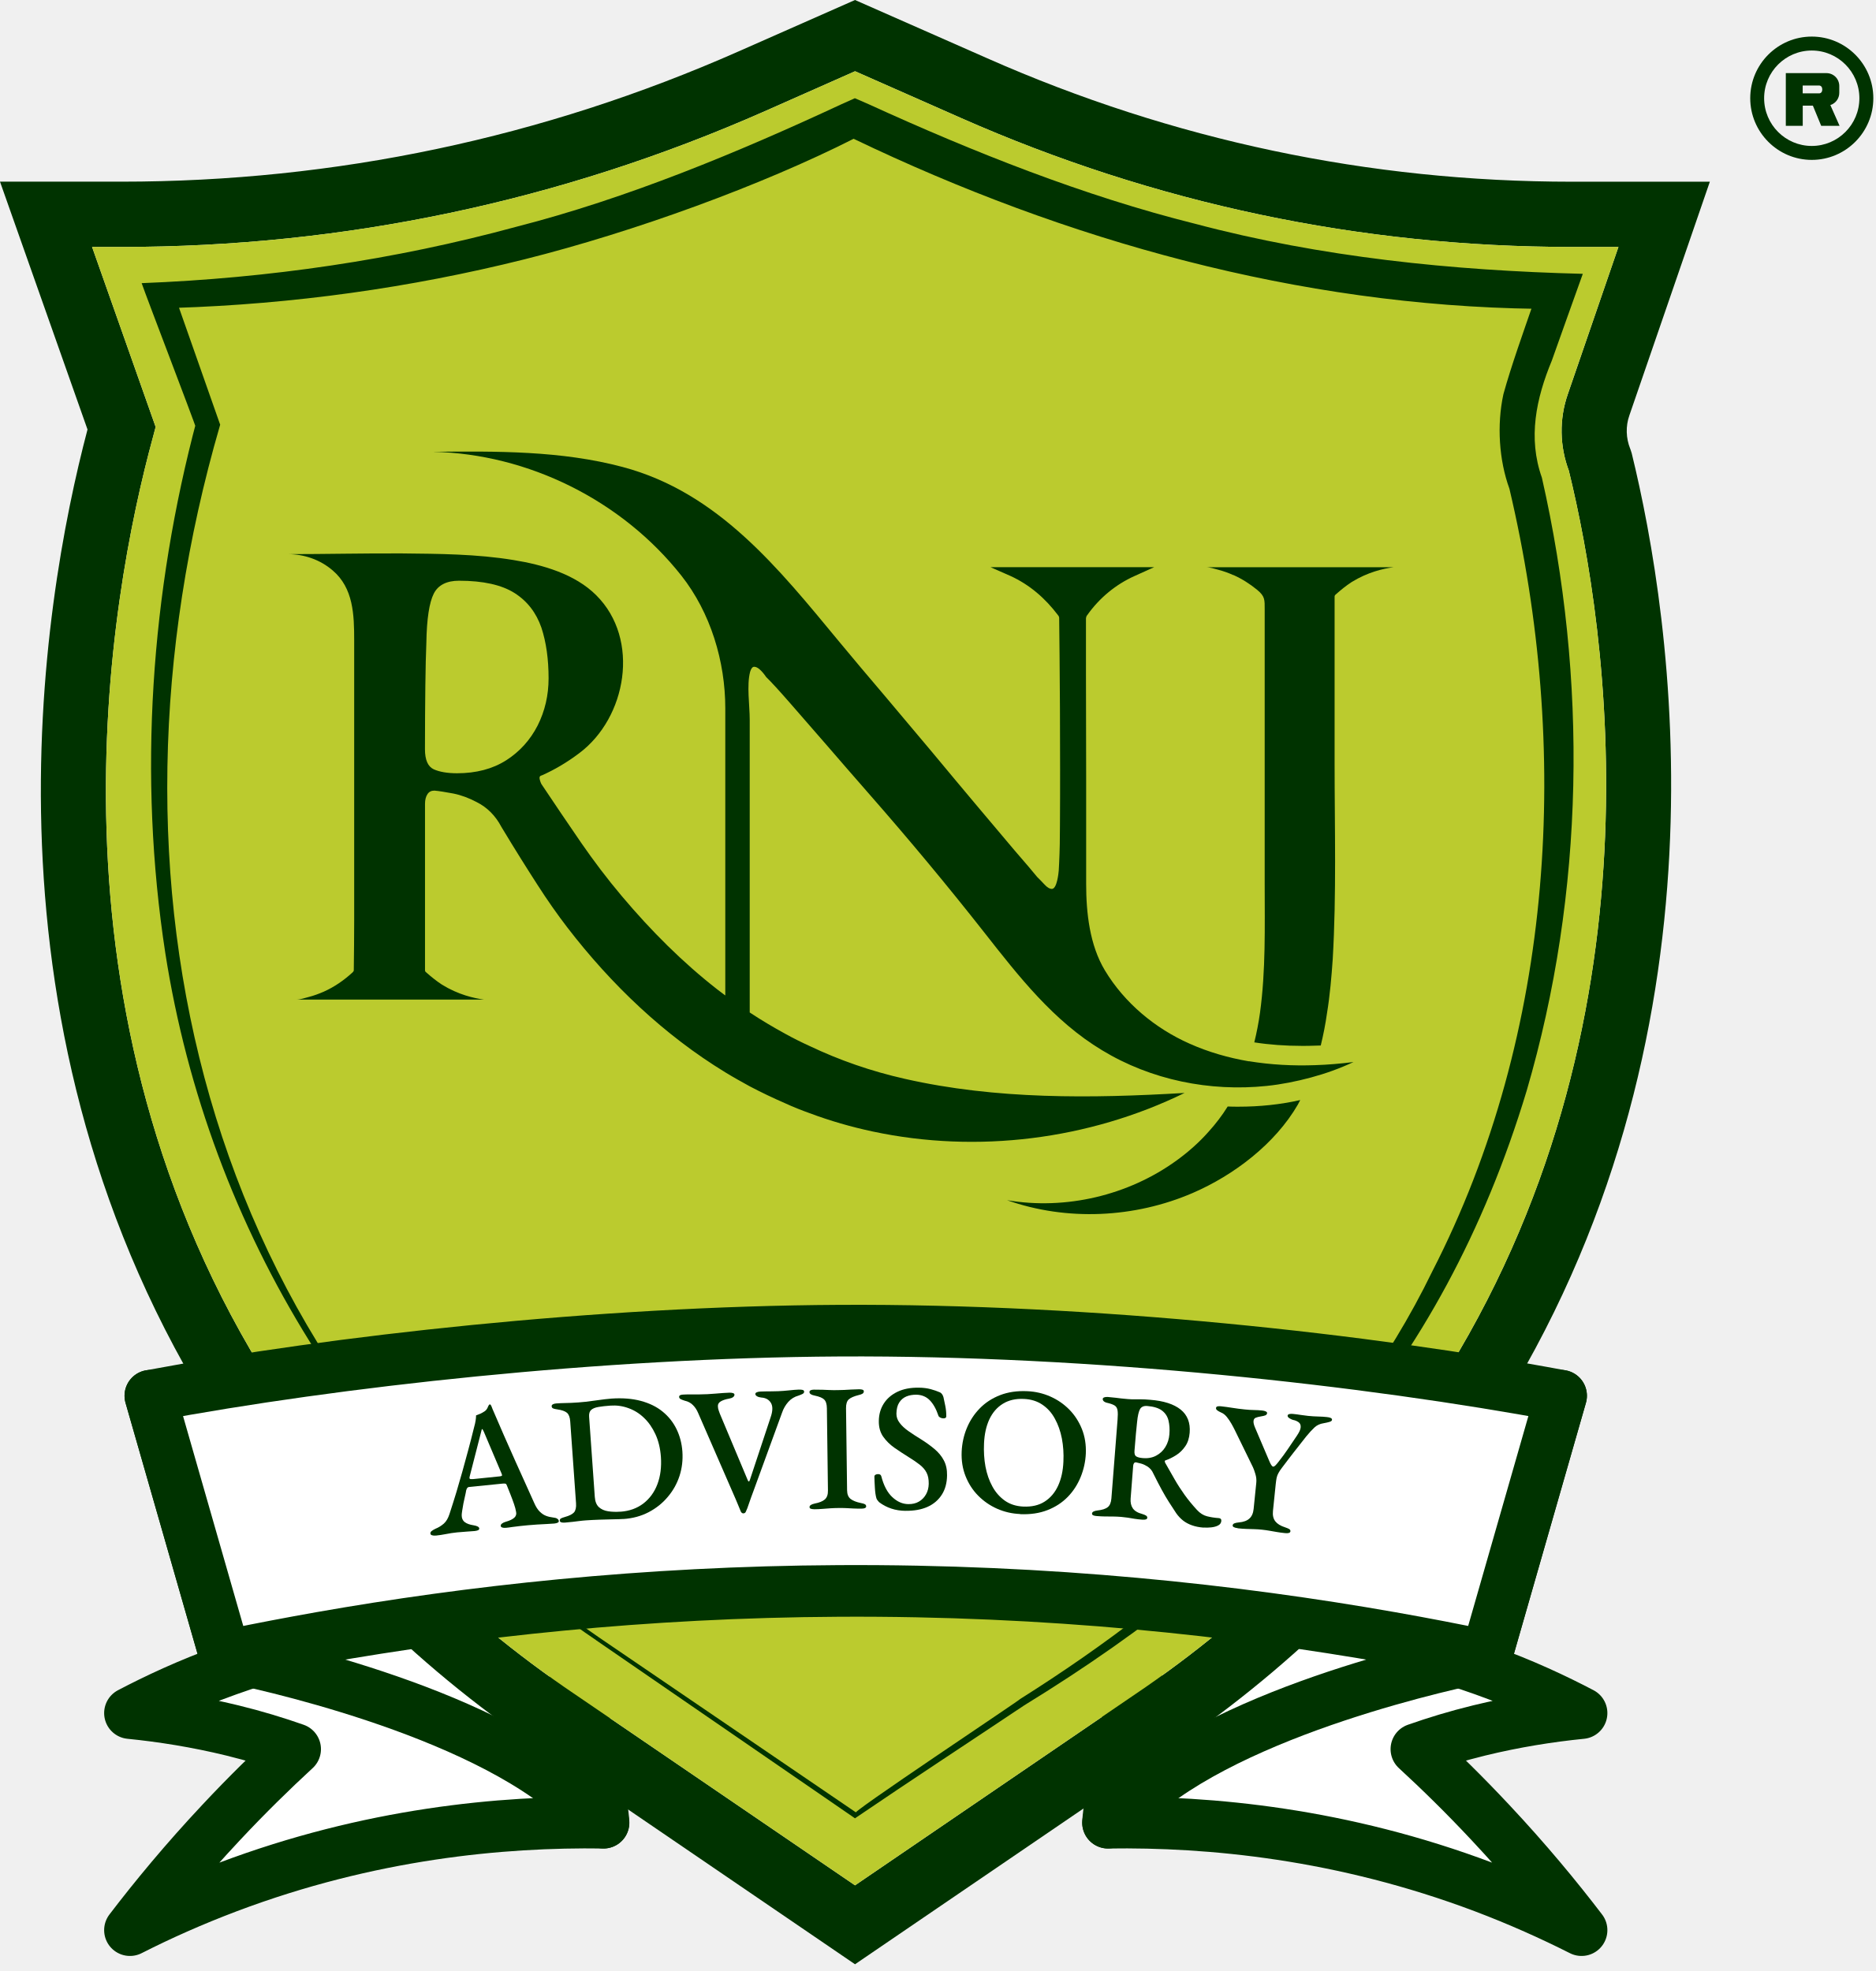
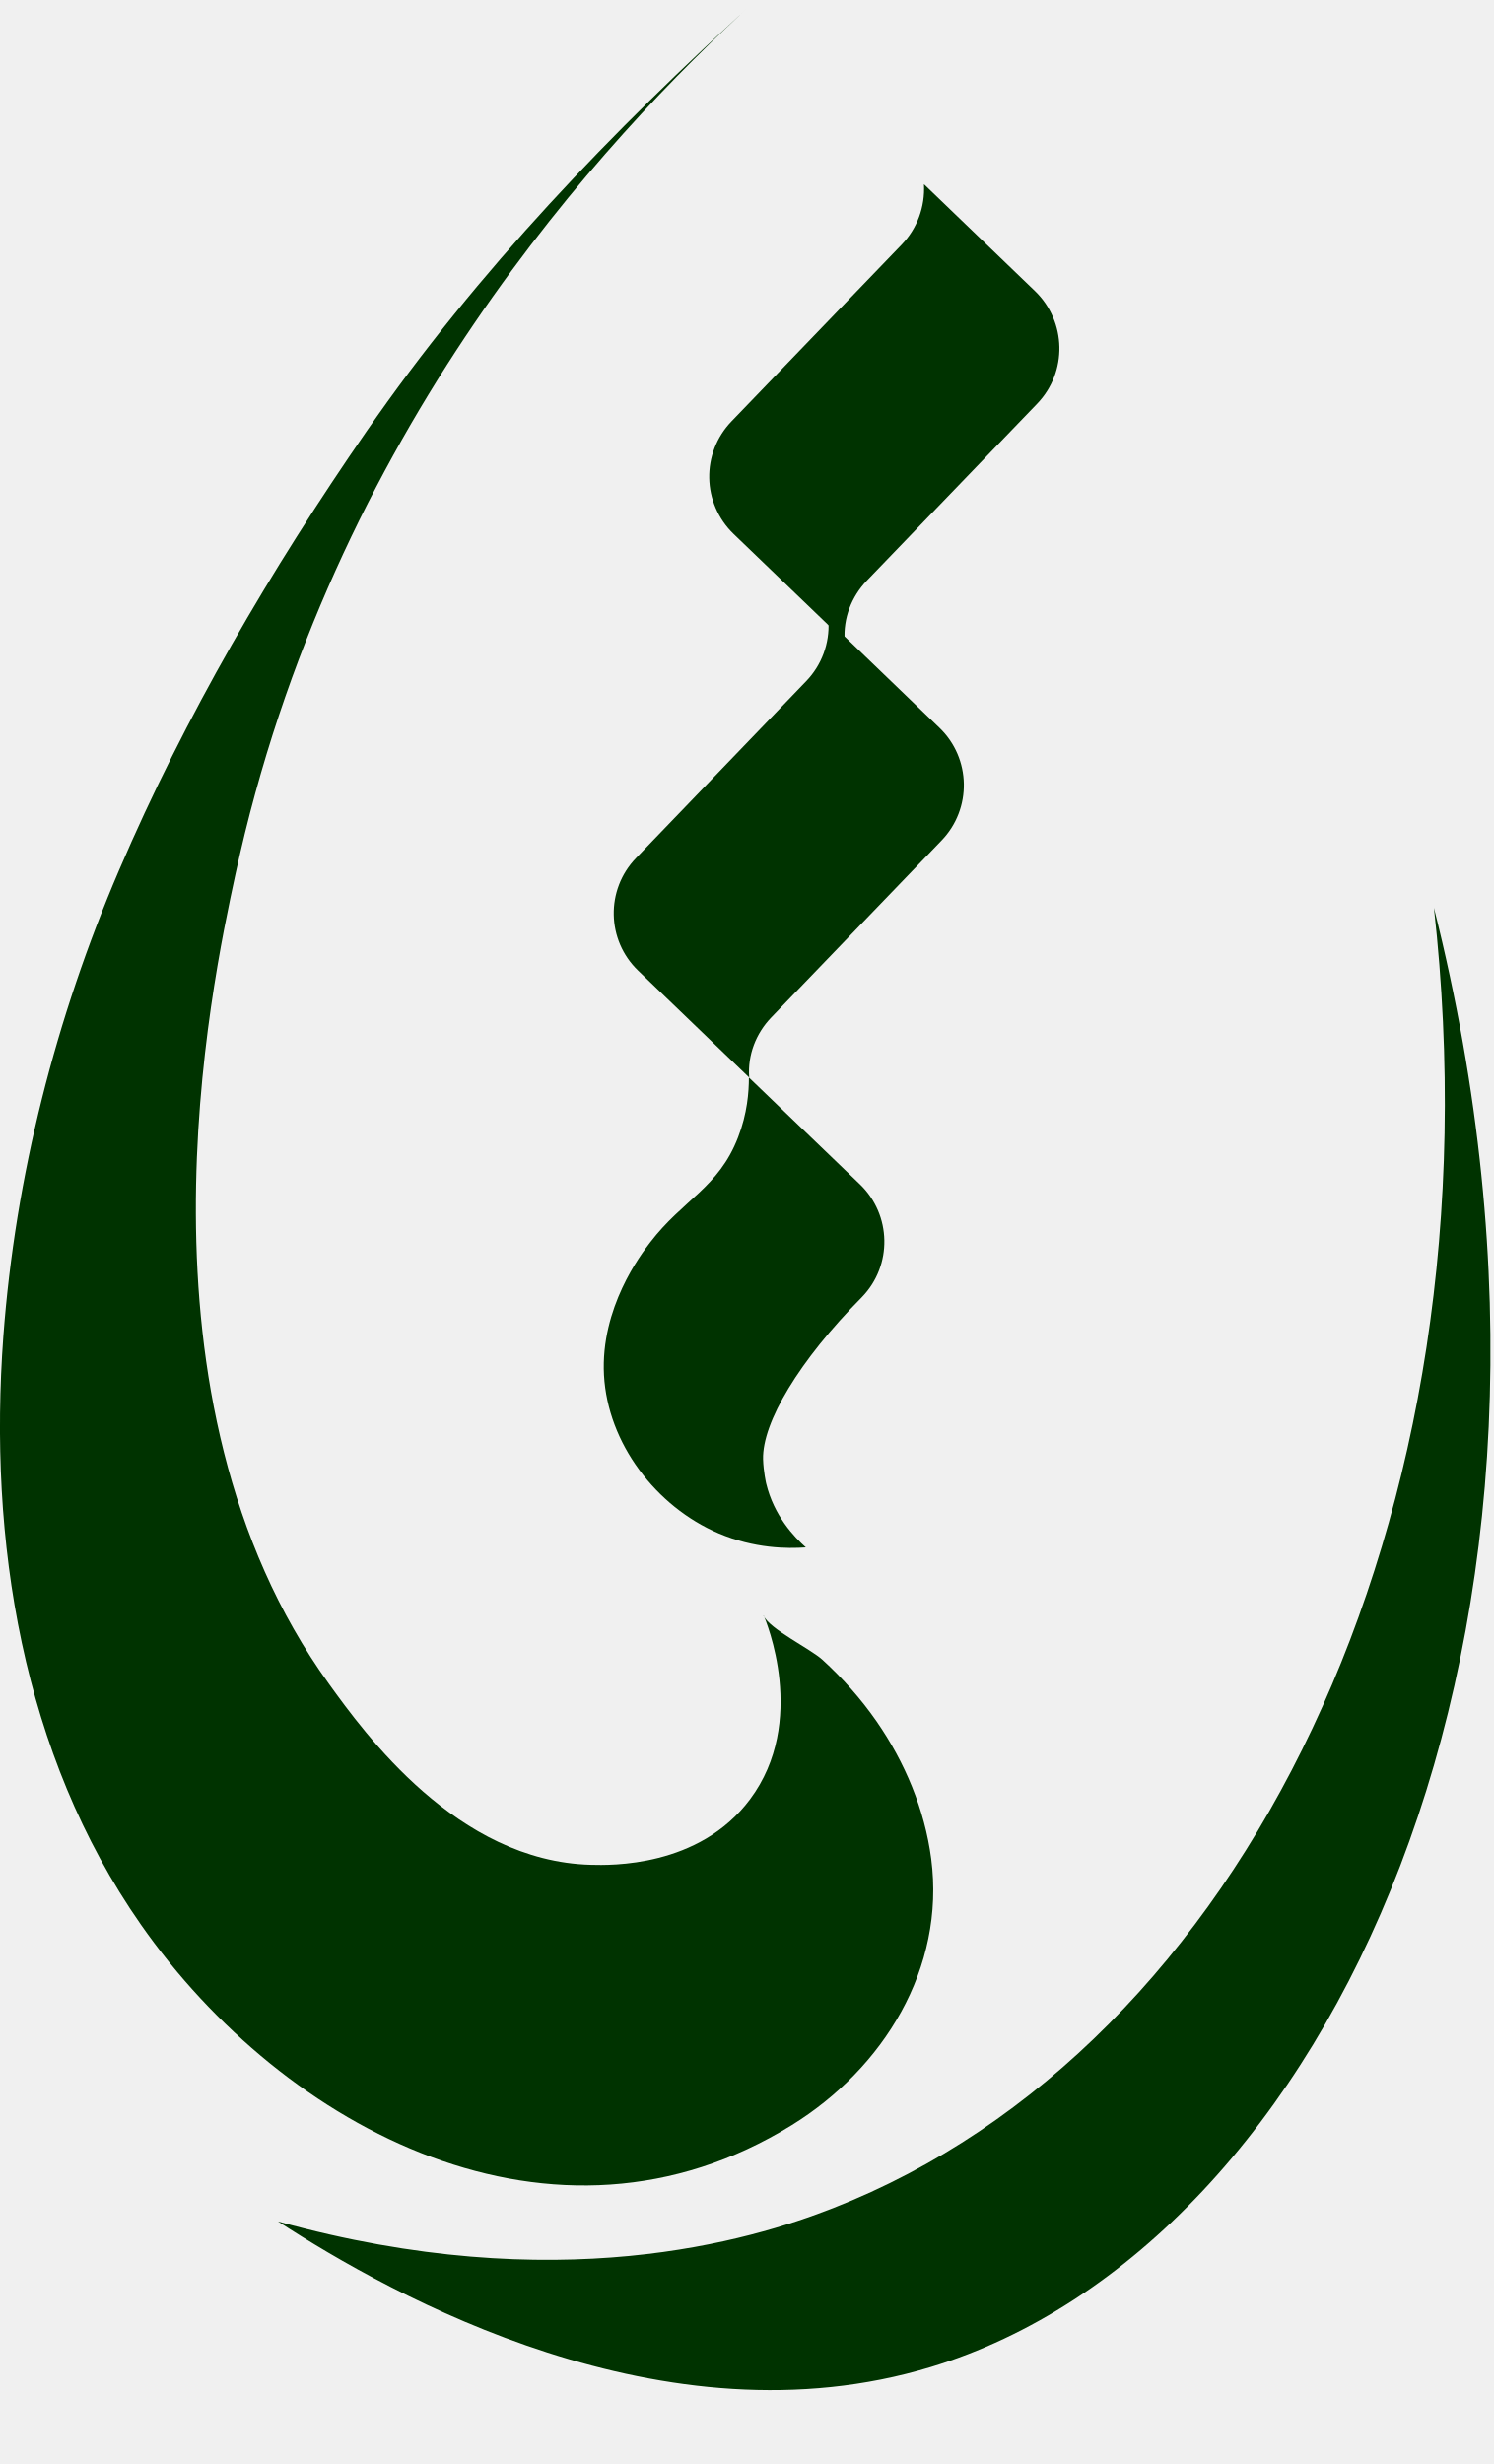
- <svg xmlns="http://www.w3.org/2000/svg" width="39" height="41" viewBox="0 0 39 41" fill="none">
-   <path d="M37.68 3.326C36.974 3.326 36.4 2.75 36.4 2.043C36.4 1.336 36.974 0.761 37.68 0.761C38.386 0.761 38.96 1.336 38.96 2.043C38.96 2.75 38.386 3.326 37.68 3.326ZM37.68 1.051C37.133 1.051 36.689 1.496 36.689 2.043C36.689 2.591 37.133 3.036 37.68 3.036C38.226 3.036 38.67 2.591 38.67 2.043C38.67 1.496 38.226 1.051 37.68 1.051Z" fill="#003300" />
-   <path d="M37.876 2.618L37.703 2.198H37.492V2.618H37.14V1.521H37.985C38.056 1.521 38.124 1.549 38.174 1.599C38.224 1.649 38.252 1.718 38.252 1.789V1.931C38.252 2.044 38.181 2.145 38.075 2.182C38.072 2.183 38.069 2.184 38.066 2.185L38.258 2.618H37.877H37.876ZM37.491 1.942H37.836C37.836 1.942 37.898 1.942 37.898 1.861C37.898 1.779 37.836 1.779 37.836 1.779H37.491V1.943V1.942Z" fill="#003300" />
-   <path d="M23.196 37.108C23.102 37.406 23.059 37.681 23.044 37.915C25.162 37.884 27.907 38.141 30.861 39.255C31.593 39.532 32.27 39.836 32.892 40.15C32.376 39.474 31.748 38.713 30.995 37.91C30.458 37.336 29.939 36.828 29.457 36.385C29.855 36.245 30.289 36.112 30.76 35.997C31.502 35.816 32.22 35.702 32.892 35.635C32.36 35.356 31.669 35.028 30.861 34.74C30.645 34.662 30.44 34.595 30.252 34.537" fill="white" />
-   <path d="M23.196 37.108C23.102 37.406 23.059 37.681 23.044 37.915C25.162 37.884 27.907 38.141 30.861 39.255C31.593 39.532 32.27 39.836 32.892 40.15C32.376 39.474 31.748 38.713 30.995 37.91C30.458 37.336 29.939 36.828 29.457 36.385C29.855 36.245 30.289 36.112 30.76 35.997C31.502 35.816 32.22 35.702 32.892 35.635C32.36 35.356 31.669 35.028 30.861 34.74C30.645 34.662 30.44 34.595 30.252 34.537" stroke="#003300" stroke-width="1.074" stroke-linecap="round" stroke-linejoin="round" />
-   <path d="M5.343 34.537C5.154 34.595 4.95 34.662 4.734 34.74C3.926 35.028 3.235 35.356 2.703 35.635C3.375 35.702 4.094 35.816 4.835 35.997C5.306 36.112 5.74 36.245 6.138 36.385C5.656 36.829 5.137 37.336 4.6 37.91C3.847 38.713 3.219 39.474 2.703 40.15C3.324 39.834 4.002 39.532 4.734 39.255C7.688 38.14 10.433 37.884 12.552 37.915C12.536 37.682 12.493 37.407 12.399 37.108" fill="white" />
-   <path d="M5.343 34.537C5.154 34.595 4.95 34.662 4.734 34.74C3.926 35.028 3.235 35.356 2.703 35.635C3.375 35.702 4.094 35.816 4.835 35.997C5.306 36.112 5.74 36.245 6.138 36.385C5.656 36.829 5.137 37.336 4.6 37.91C3.847 38.713 3.219 39.474 2.703 40.15C3.324 39.834 4.002 39.532 4.734 39.255C7.688 38.14 10.433 37.884 12.552 37.915C12.536 37.682 12.493 37.407 12.399 37.108" stroke="#003300" stroke-width="1.074" stroke-linecap="round" stroke-linejoin="round" />
-   <path d="M23.773 34.066C23.53 35.349 23.287 36.632 23.044 37.915C23.332 37.647 23.643 37.383 23.98 37.127C26.366 35.308 30.914 34.448 30.914 34.448L32.467 29.034C32.467 29.034 29.524 30.022 27.158 31.458C25.745 32.316 24.626 33.245 23.773 34.066Z" fill="white" stroke="#003300" stroke-width="1.074" stroke-linecap="round" stroke-linejoin="round" />
-   <path d="M11.82 34.066C12.064 35.349 12.307 36.632 12.55 37.915C12.262 37.647 11.95 37.383 11.614 37.127C9.228 35.308 4.68 34.448 4.68 34.448L3.127 29.034C3.127 29.034 6.07 30.022 8.436 31.458C9.849 32.316 10.968 33.245 11.82 34.066Z" fill="white" stroke="#003300" stroke-width="1.074" stroke-linecap="round" stroke-linejoin="round" />
-   <path d="M33.904 9.336C33.815 9.113 33.807 8.867 33.886 8.642L35.56 3.78H32.691C28.477 3.78 24.385 2.917 20.529 1.211L17.782 0L15.361 1.069C11.29 2.868 6.971 3.779 2.524 3.779H0L1.82 8.934C0.856 12.586 -0.642 21.461 4.52 29.554C6.174 32.154 8.344 34.392 10.974 36.215L17.782 40.86L24.594 36.215L24.6 36.212C27.218 34.392 29.387 32.154 31.048 29.557C36.153 21.572 34.766 12.82 33.935 9.428L33.905 9.336H33.904ZM32.629 9.797C33.423 13.048 34.709 21.318 29.907 28.824C28.345 31.269 26.3 33.38 23.828 35.094L17.782 39.218L11.74 35.096C9.264 33.379 7.217 31.268 5.66 28.823C0.69 21.03 2.272 12.423 3.183 9.087L3.237 8.881L1.915 5.137H2.525C7.161 5.137 11.665 4.187 15.909 2.312L17.783 1.482L19.982 2.453C24.012 4.233 28.288 5.137 32.692 5.137H33.659L32.606 8.2C32.426 8.718 32.435 9.282 32.63 9.798L32.629 9.797Z" fill="#003300" />
-   <path d="M32.629 9.797C33.423 13.048 34.709 21.318 29.907 28.824C28.344 31.269 26.3 33.38 23.827 35.094L17.782 39.218L11.74 35.096C9.264 33.379 7.217 31.268 5.66 28.823C0.69 21.03 2.272 12.423 3.182 9.087L3.237 8.881L1.915 5.137H2.525C7.161 5.137 11.665 4.187 15.909 2.312L17.783 1.482L19.982 2.453C24.012 4.233 28.288 5.137 32.692 5.137H33.659L32.605 8.2C32.426 8.718 32.435 9.282 32.63 9.798L32.629 9.797Z" fill="#BBCB2E" />
-   <path d="M12.399 34.119C7.556 30.845 4.339 25.59 3.438 19.826C2.87 16.137 3.135 12.323 4.096 8.721L4.105 8.979C3.976 8.6 3.068 6.24 2.946 5.89C5.58 5.788 8.206 5.407 10.739 4.717C13.044 4.127 15.339 3.174 17.498 2.169L17.779 2.043L18.068 2.169C20.237 3.16 22.546 4.079 24.855 4.655C27.481 5.352 30.206 5.628 32.918 5.696C32.754 6.147 32.436 7.049 32.274 7.5C31.947 8.289 31.773 9.109 32.067 9.936C33.022 14.132 32.958 18.563 31.75 22.691C29.975 28.57 26.416 32.334 21.298 35.476C20.126 36.259 18.947 37.031 17.781 37.824L17.744 37.798L12.397 34.119H12.399ZM12.444 34.052L17.809 37.706C17.527 37.814 21.29 35.313 21.21 35.346C24.737 33.126 27.942 30.25 29.787 26.448C32.342 21.473 32.664 15.559 31.392 10.167C31.176 9.576 31.127 8.84 31.267 8.199C31.427 7.618 31.687 6.893 31.883 6.325L31.952 6.424C27.016 6.358 22.185 5.015 17.753 2.887C15.85 3.851 13.195 4.821 10.909 5.394C8.529 5.989 6.086 6.327 3.635 6.405L3.694 6.319L4.572 8.815L4.579 8.833L4.574 8.852C1.842 18.244 4.129 28.331 12.445 34.052H12.444Z" fill="#003300" />
-   <path d="M32.466 29.034L30.913 34.448C30.281 34.316 29.619 34.188 28.929 34.066C25.688 33.495 21.816 33.07 17.448 33.094C13.373 33.115 9.743 33.524 6.665 34.066C6.046 34.176 5.448 34.29 4.874 34.408C4.809 34.422 4.745 34.434 4.68 34.448L3.127 29.034C6.992 28.312 12.46 27.707 17.447 27.68C22.745 27.65 28.44 28.282 32.466 29.034Z" fill="white" stroke="#003300" stroke-width="1.074" stroke-linejoin="round" />
-   <path d="M9.062 31.942C9.033 31.945 9.007 31.943 8.985 31.936C8.965 31.93 8.953 31.918 8.951 31.9C8.949 31.88 8.958 31.863 8.977 31.848C8.995 31.833 9.022 31.818 9.055 31.801C9.121 31.775 9.179 31.738 9.231 31.693C9.282 31.647 9.32 31.581 9.348 31.494C9.4 31.335 9.448 31.183 9.492 31.038C9.535 30.893 9.576 30.75 9.616 30.61C9.655 30.469 9.694 30.323 9.735 30.175C9.775 30.025 9.817 29.866 9.858 29.697C9.875 29.637 9.886 29.588 9.892 29.547C9.898 29.508 9.901 29.472 9.901 29.442C9.933 29.431 9.962 29.42 9.989 29.408C10.015 29.396 10.044 29.38 10.075 29.36C10.103 29.342 10.124 29.317 10.138 29.287C10.151 29.256 10.162 29.234 10.171 29.221C10.176 29.218 10.181 29.216 10.188 29.214C10.194 29.212 10.2 29.216 10.206 29.226C10.214 29.237 10.221 29.25 10.226 29.265C10.231 29.28 10.237 29.296 10.244 29.312C10.32 29.49 10.398 29.669 10.478 29.853C10.559 30.037 10.638 30.215 10.716 30.39C10.793 30.564 10.866 30.726 10.935 30.875C11.003 31.024 11.061 31.154 11.111 31.266C11.146 31.346 11.185 31.406 11.227 31.446C11.269 31.487 11.311 31.515 11.357 31.532C11.401 31.549 11.449 31.56 11.5 31.566C11.539 31.57 11.568 31.577 11.588 31.591C11.609 31.604 11.62 31.621 11.622 31.64C11.623 31.655 11.615 31.667 11.597 31.675C11.579 31.683 11.556 31.689 11.528 31.692C11.488 31.696 11.435 31.699 11.37 31.702C11.305 31.705 11.236 31.708 11.166 31.713C11.096 31.718 11.032 31.722 10.974 31.728C10.926 31.733 10.873 31.738 10.816 31.744C10.759 31.75 10.704 31.757 10.654 31.764C10.602 31.772 10.558 31.778 10.521 31.781C10.491 31.784 10.466 31.782 10.446 31.775C10.426 31.768 10.415 31.757 10.414 31.742C10.412 31.722 10.422 31.705 10.443 31.69C10.464 31.675 10.489 31.663 10.519 31.655C10.602 31.632 10.661 31.603 10.698 31.569C10.733 31.535 10.745 31.493 10.732 31.443C10.725 31.401 10.712 31.349 10.69 31.286C10.668 31.224 10.645 31.158 10.617 31.089C10.59 31.02 10.565 30.956 10.541 30.898C10.534 30.878 10.525 30.866 10.512 30.863C10.499 30.859 10.477 30.859 10.447 30.862L9.753 30.932C9.74 30.933 9.729 30.939 9.72 30.949C9.711 30.959 9.702 30.977 9.695 31.003C9.69 31.034 9.683 31.073 9.671 31.122C9.659 31.17 9.648 31.22 9.638 31.273C9.628 31.326 9.62 31.374 9.613 31.42C9.606 31.465 9.602 31.497 9.602 31.517C9.601 31.58 9.622 31.629 9.664 31.661C9.706 31.694 9.767 31.716 9.847 31.728C9.924 31.741 9.964 31.762 9.967 31.793C9.969 31.81 9.96 31.823 9.943 31.831C9.925 31.839 9.9 31.845 9.871 31.848C9.823 31.853 9.768 31.857 9.705 31.86C9.642 31.864 9.576 31.869 9.506 31.876C9.427 31.884 9.349 31.896 9.275 31.911C9.2 31.926 9.129 31.936 9.062 31.943V31.942ZM9.843 30.767L10.391 30.711C10.426 30.707 10.443 30.699 10.441 30.688C10.441 30.68 10.439 30.674 10.437 30.669C10.435 30.664 10.433 30.657 10.429 30.647L10.063 29.784C10.046 29.745 10.034 29.726 10.026 29.727C10.021 29.727 10.014 29.746 10.006 29.786L9.768 30.713C9.764 30.729 9.763 30.739 9.763 30.744C9.764 30.757 9.772 30.764 9.786 30.767C9.8 30.768 9.819 30.768 9.841 30.767H9.843Z" fill="#003300" />
-   <path d="M12.964 31.597C12.916 31.6 12.847 31.603 12.754 31.604C12.662 31.606 12.565 31.608 12.461 31.612C12.358 31.616 12.267 31.62 12.187 31.626C12.137 31.63 12.089 31.634 12.046 31.64C12.003 31.645 11.956 31.651 11.909 31.657C11.862 31.663 11.807 31.668 11.744 31.673C11.716 31.675 11.693 31.673 11.673 31.667C11.653 31.661 11.643 31.649 11.642 31.632C11.641 31.612 11.648 31.596 11.666 31.586C11.683 31.576 11.71 31.567 11.747 31.556C11.84 31.531 11.904 31.498 11.939 31.459C11.972 31.419 11.986 31.355 11.98 31.271L11.859 29.567C11.853 29.481 11.83 29.422 11.791 29.388C11.752 29.355 11.685 29.331 11.587 29.317C11.549 29.312 11.521 29.305 11.502 29.297C11.484 29.288 11.474 29.273 11.473 29.253C11.472 29.235 11.48 29.222 11.498 29.212C11.516 29.202 11.54 29.196 11.567 29.194C11.63 29.189 11.686 29.187 11.733 29.186C11.781 29.186 11.827 29.184 11.873 29.182C11.918 29.18 11.969 29.177 12.027 29.173C12.068 29.17 12.119 29.165 12.181 29.159C12.244 29.152 12.31 29.143 12.38 29.133C12.45 29.123 12.515 29.114 12.575 29.107C12.635 29.1 12.681 29.095 12.714 29.093C12.944 29.077 13.149 29.093 13.328 29.141C13.506 29.189 13.658 29.263 13.781 29.364C13.904 29.464 14.001 29.586 14.07 29.728C14.139 29.869 14.18 30.026 14.192 30.196C14.204 30.372 14.184 30.541 14.132 30.702C14.079 30.864 13.997 31.01 13.886 31.14C13.776 31.271 13.643 31.376 13.488 31.457C13.332 31.538 13.158 31.585 12.965 31.598L12.964 31.597ZM12.904 31.446C13.089 31.433 13.247 31.376 13.379 31.276C13.51 31.175 13.609 31.042 13.672 30.874C13.736 30.706 13.759 30.517 13.745 30.306C13.732 30.127 13.694 29.97 13.631 29.834C13.568 29.698 13.49 29.585 13.393 29.493C13.298 29.401 13.189 29.334 13.068 29.291C12.948 29.247 12.824 29.23 12.696 29.239C12.598 29.246 12.515 29.255 12.447 29.267C12.378 29.278 12.328 29.299 12.294 29.329C12.261 29.36 12.247 29.407 12.252 29.472L12.37 31.138C12.377 31.234 12.405 31.304 12.455 31.351C12.505 31.396 12.569 31.425 12.648 31.437C12.726 31.449 12.811 31.452 12.902 31.445L12.904 31.446Z" fill="#003300" />
-   <path d="M15.466 31.481C15.44 31.482 15.422 31.47 15.408 31.445C15.394 31.413 15.376 31.371 15.356 31.319C15.335 31.267 15.316 31.222 15.3 31.185L14.52 29.394C14.492 29.327 14.456 29.272 14.41 29.227C14.366 29.182 14.309 29.152 14.241 29.137C14.206 29.126 14.177 29.115 14.156 29.104C14.136 29.093 14.125 29.079 14.124 29.058C14.124 29.04 14.132 29.028 14.15 29.02C14.169 29.013 14.192 29.009 14.219 29.009C14.265 29.006 14.314 29.006 14.368 29.006C14.422 29.006 14.479 29.006 14.539 29.006C14.599 29.005 14.658 29.003 14.713 29.001C14.763 28.999 14.816 28.995 14.872 28.99C14.928 28.985 14.983 28.981 15.036 28.977C15.089 28.974 15.132 28.971 15.168 28.97C15.195 28.969 15.22 28.972 15.242 28.978C15.263 28.984 15.274 28.996 15.275 29.011C15.275 29.03 15.266 29.048 15.245 29.063C15.225 29.078 15.197 29.088 15.162 29.094C15.089 29.107 15.032 29.126 14.99 29.151C14.949 29.175 14.928 29.209 14.93 29.251C14.931 29.284 14.937 29.314 14.947 29.341C14.957 29.369 14.965 29.39 14.971 29.408L15.553 30.795C15.559 30.808 15.564 30.815 15.572 30.817C15.58 30.819 15.587 30.81 15.594 30.789L16.027 29.482C16.073 29.349 16.074 29.249 16.032 29.181C15.99 29.113 15.924 29.077 15.833 29.071C15.798 29.067 15.768 29.059 15.746 29.046C15.722 29.033 15.71 29.016 15.709 28.997C15.709 28.982 15.719 28.97 15.74 28.961C15.76 28.952 15.786 28.948 15.816 28.946C15.857 28.944 15.895 28.943 15.934 28.943C15.971 28.943 16.011 28.943 16.051 28.942C16.091 28.942 16.137 28.94 16.187 28.939C16.26 28.936 16.334 28.93 16.41 28.922C16.487 28.914 16.552 28.908 16.608 28.906C16.641 28.905 16.668 28.906 16.69 28.912C16.712 28.917 16.723 28.93 16.724 28.95C16.724 28.968 16.714 28.983 16.693 28.995C16.672 29.006 16.644 29.018 16.609 29.03C16.522 29.054 16.451 29.098 16.394 29.162C16.337 29.227 16.294 29.3 16.265 29.385L15.671 31.013C15.655 31.055 15.638 31.1 15.62 31.151C15.602 31.203 15.584 31.253 15.567 31.303C15.551 31.354 15.533 31.399 15.514 31.439C15.509 31.452 15.503 31.462 15.495 31.469C15.486 31.476 15.476 31.479 15.463 31.48L15.466 31.481Z" fill="#003300" />
-   <path d="M16.934 31.394C16.907 31.394 16.883 31.391 16.864 31.385C16.846 31.379 16.836 31.367 16.836 31.349C16.836 31.317 16.871 31.292 16.944 31.276C17.04 31.258 17.11 31.229 17.154 31.191C17.198 31.152 17.221 31.09 17.219 31.004L17.197 29.297C17.196 29.211 17.178 29.15 17.142 29.114C17.107 29.078 17.041 29.051 16.945 29.031C16.872 29.017 16.835 28.993 16.835 28.957C16.835 28.939 16.843 28.927 16.861 28.919C16.878 28.911 16.901 28.907 16.928 28.907C16.994 28.907 17.053 28.907 17.104 28.909C17.155 28.911 17.205 28.913 17.253 28.915C17.301 28.917 17.352 28.918 17.407 28.917C17.46 28.917 17.509 28.915 17.556 28.913C17.602 28.911 17.65 28.909 17.699 28.905C17.748 28.902 17.804 28.9 17.866 28.899C17.896 28.899 17.92 28.902 17.938 28.908C17.956 28.914 17.965 28.926 17.965 28.943C17.965 28.963 17.956 28.98 17.937 28.991C17.918 29.003 17.892 29.012 17.856 29.02C17.759 29.044 17.69 29.075 17.651 29.11C17.613 29.146 17.594 29.207 17.595 29.293L17.617 31C17.618 31.083 17.642 31.143 17.691 31.181C17.739 31.218 17.81 31.246 17.903 31.265C17.941 31.272 17.969 31.28 17.987 31.29C18.005 31.3 18.014 31.315 18.014 31.336C18.014 31.351 18.006 31.362 17.989 31.37C17.972 31.378 17.95 31.382 17.919 31.382C17.856 31.382 17.798 31.382 17.746 31.379C17.693 31.376 17.642 31.373 17.593 31.371C17.544 31.369 17.492 31.368 17.437 31.369C17.377 31.369 17.32 31.372 17.269 31.375C17.218 31.378 17.164 31.382 17.109 31.387C17.054 31.392 16.994 31.394 16.931 31.395L16.934 31.394Z" fill="#003300" />
-   <path d="M18.835 31.428C18.729 31.427 18.63 31.412 18.537 31.381C18.445 31.351 18.36 31.306 18.282 31.247C18.273 31.237 18.262 31.224 18.251 31.21C18.24 31.197 18.232 31.182 18.227 31.167C18.21 31.109 18.2 31.036 18.195 30.949C18.19 30.862 18.186 30.784 18.185 30.716C18.185 30.698 18.193 30.686 18.208 30.677C18.223 30.668 18.241 30.664 18.262 30.664C18.279 30.664 18.293 30.668 18.305 30.674C18.316 30.681 18.324 30.692 18.329 30.71C18.379 30.903 18.455 31.047 18.557 31.142C18.66 31.238 18.77 31.287 18.891 31.288C18.977 31.289 19.05 31.272 19.112 31.235C19.174 31.199 19.224 31.147 19.259 31.084C19.295 31.021 19.313 30.948 19.315 30.867C19.316 30.771 19.302 30.694 19.269 30.632C19.238 30.571 19.19 30.517 19.128 30.468C19.066 30.419 18.988 30.366 18.897 30.31C18.797 30.248 18.699 30.183 18.603 30.117C18.508 30.05 18.429 29.972 18.367 29.884C18.305 29.795 18.275 29.686 18.277 29.557C18.279 29.421 18.313 29.302 18.379 29.198C18.445 29.094 18.539 29.012 18.663 28.952C18.788 28.892 18.936 28.863 19.11 28.866C19.2 28.866 19.282 28.877 19.357 28.897C19.43 28.917 19.49 28.938 19.535 28.958C19.558 28.966 19.575 28.979 19.589 28.997C19.603 29.014 19.613 29.036 19.621 29.062C19.632 29.115 19.645 29.177 19.66 29.247C19.674 29.318 19.681 29.39 19.68 29.463C19.68 29.491 19.659 29.505 19.619 29.504C19.596 29.504 19.574 29.498 19.555 29.488C19.535 29.478 19.522 29.465 19.517 29.45C19.469 29.307 19.408 29.2 19.335 29.126C19.262 29.052 19.169 29.014 19.055 29.012C18.98 29.012 18.912 29.023 18.849 29.049C18.788 29.075 18.738 29.117 18.701 29.175C18.663 29.234 18.645 29.311 18.643 29.407C18.643 29.475 18.664 29.539 18.71 29.598C18.755 29.659 18.817 29.716 18.896 29.771C18.975 29.826 19.062 29.884 19.16 29.943C19.262 30.007 19.354 30.074 19.436 30.143C19.518 30.212 19.583 30.29 19.629 30.378C19.676 30.466 19.698 30.569 19.696 30.691C19.694 30.849 19.657 30.985 19.585 31.095C19.513 31.206 19.414 31.29 19.286 31.347C19.158 31.403 19.009 31.429 18.838 31.427L18.835 31.428Z" fill="#003300" />
-   <path d="M21.214 31.494C21.046 31.487 20.887 31.45 20.737 31.384C20.588 31.318 20.457 31.227 20.344 31.113C20.23 30.998 20.143 30.863 20.081 30.707C20.019 30.551 19.992 30.381 20 30.195C20.008 30.025 20.043 29.861 20.107 29.707C20.171 29.552 20.26 29.416 20.375 29.298C20.49 29.179 20.631 29.087 20.797 29.022C20.964 28.957 21.153 28.929 21.364 28.939C21.534 28.946 21.695 28.984 21.844 29.05C21.994 29.116 22.125 29.207 22.238 29.321C22.351 29.436 22.439 29.572 22.501 29.727C22.563 29.883 22.59 30.053 22.582 30.239C22.574 30.407 22.538 30.569 22.474 30.726C22.41 30.882 22.322 31.019 22.207 31.137C22.091 31.256 21.951 31.348 21.784 31.413C21.618 31.478 21.428 31.506 21.214 31.497V31.494ZM21.281 31.339C21.456 31.347 21.605 31.313 21.725 31.236C21.845 31.16 21.939 31.05 22.005 30.907C22.071 30.764 22.108 30.596 22.116 30.404C22.124 30.236 22.113 30.075 22.084 29.923C22.054 29.77 22.006 29.633 21.938 29.51C21.871 29.386 21.783 29.29 21.676 29.218C21.569 29.146 21.441 29.106 21.293 29.1C21.122 29.092 20.977 29.126 20.856 29.201C20.735 29.276 20.642 29.384 20.576 29.524C20.51 29.666 20.474 29.831 20.465 30.023C20.457 30.193 20.467 30.356 20.495 30.508C20.524 30.66 20.571 30.798 20.639 30.921C20.706 31.045 20.794 31.142 20.899 31.217C21.005 31.291 21.132 31.332 21.28 31.339H21.281Z" fill="#003300" />
-   <path d="M25.03 31.777C24.939 31.77 24.86 31.754 24.79 31.729C24.72 31.705 24.658 31.671 24.605 31.63C24.551 31.587 24.504 31.537 24.463 31.479C24.41 31.399 24.36 31.322 24.312 31.247C24.264 31.172 24.214 31.088 24.163 30.994C24.112 30.901 24.053 30.787 23.986 30.652C23.959 30.587 23.915 30.537 23.858 30.502C23.817 30.477 23.775 30.457 23.732 30.445C23.689 30.433 23.653 30.424 23.626 30.419C23.608 30.418 23.594 30.424 23.584 30.437C23.575 30.45 23.569 30.468 23.567 30.49L23.514 31.172C23.508 31.253 23.522 31.32 23.558 31.374C23.594 31.428 23.66 31.469 23.757 31.494C23.791 31.504 23.818 31.516 23.835 31.527C23.853 31.539 23.862 31.555 23.86 31.574C23.859 31.589 23.849 31.6 23.831 31.606C23.814 31.612 23.789 31.614 23.76 31.612C23.697 31.607 23.642 31.601 23.593 31.593C23.545 31.585 23.499 31.578 23.455 31.57C23.412 31.564 23.366 31.558 23.319 31.554C23.258 31.549 23.201 31.547 23.147 31.546C23.093 31.546 23.039 31.546 22.985 31.545C22.93 31.544 22.87 31.542 22.805 31.536C22.778 31.534 22.755 31.529 22.736 31.521C22.718 31.513 22.71 31.5 22.711 31.483C22.714 31.45 22.751 31.429 22.825 31.42C22.922 31.41 22.992 31.387 23.037 31.352C23.081 31.318 23.107 31.257 23.114 31.169L23.242 29.534C23.249 29.45 23.249 29.384 23.242 29.339C23.235 29.295 23.217 29.261 23.186 29.24C23.156 29.22 23.109 29.201 23.042 29.185C23.002 29.177 22.974 29.165 22.957 29.15C22.94 29.135 22.933 29.118 22.934 29.1C22.935 29.085 22.946 29.074 22.966 29.067C22.986 29.06 23.009 29.057 23.037 29.059C23.11 29.065 23.166 29.071 23.206 29.076C23.246 29.081 23.284 29.087 23.32 29.09C23.357 29.094 23.402 29.098 23.457 29.103C23.508 29.107 23.553 29.109 23.593 29.108C23.634 29.108 23.679 29.108 23.729 29.108C23.779 29.108 23.843 29.111 23.921 29.118C24.202 29.14 24.413 29.208 24.554 29.321C24.695 29.435 24.758 29.595 24.742 29.801C24.733 29.914 24.703 30.009 24.65 30.085C24.597 30.162 24.534 30.224 24.46 30.27C24.385 30.318 24.312 30.353 24.239 30.378C24.229 30.38 24.224 30.385 24.224 30.394C24.224 30.402 24.227 30.413 24.231 30.426C24.3 30.547 24.366 30.664 24.429 30.773C24.492 30.883 24.561 30.989 24.635 31.093C24.709 31.197 24.795 31.301 24.892 31.407C24.957 31.478 25.027 31.522 25.103 31.541C25.179 31.56 25.259 31.573 25.348 31.579C25.385 31.582 25.403 31.601 25.4 31.637C25.397 31.679 25.375 31.711 25.334 31.732C25.294 31.753 25.246 31.766 25.189 31.772C25.133 31.778 25.08 31.779 25.03 31.775V31.777ZM23.763 30.331C23.87 30.34 23.965 30.323 24.045 30.28C24.126 30.237 24.19 30.177 24.237 30.099C24.285 30.021 24.312 29.933 24.32 29.838C24.329 29.731 24.322 29.634 24.301 29.548C24.28 29.463 24.235 29.394 24.166 29.342C24.097 29.29 23.995 29.258 23.86 29.247C23.79 29.241 23.74 29.262 23.711 29.309C23.683 29.357 23.661 29.448 23.648 29.583C23.642 29.643 23.633 29.723 23.624 29.823C23.615 29.924 23.605 30.043 23.594 30.181C23.589 30.242 23.603 30.281 23.635 30.298C23.666 30.316 23.709 30.326 23.765 30.33L23.763 30.331Z" fill="#003300" />
-   <path d="M25.74 31.788C25.708 31.785 25.682 31.778 25.662 31.768C25.643 31.758 25.634 31.746 25.636 31.731C25.638 31.712 25.649 31.697 25.672 31.688C25.695 31.679 25.725 31.672 25.763 31.669C25.859 31.661 25.933 31.635 25.983 31.589C26.034 31.544 26.063 31.477 26.072 31.389L26.127 30.847C26.134 30.785 26.127 30.723 26.108 30.661C26.09 30.6 26.073 30.552 26.058 30.521L25.679 29.745C25.662 29.711 25.64 29.668 25.611 29.617C25.582 29.566 25.55 29.519 25.514 29.474C25.478 29.43 25.438 29.399 25.394 29.382C25.361 29.367 25.334 29.352 25.316 29.338C25.297 29.324 25.288 29.308 25.29 29.288C25.292 29.27 25.303 29.259 25.322 29.255C25.341 29.251 25.364 29.25 25.392 29.253C25.467 29.261 25.546 29.272 25.628 29.285C25.71 29.299 25.797 29.309 25.89 29.319C25.958 29.326 26.021 29.33 26.08 29.331C26.139 29.332 26.196 29.335 26.251 29.341C26.282 29.344 26.305 29.351 26.325 29.36C26.344 29.37 26.354 29.381 26.352 29.396C26.35 29.416 26.338 29.431 26.317 29.441C26.296 29.45 26.266 29.457 26.227 29.463C26.178 29.471 26.141 29.48 26.114 29.492C26.088 29.503 26.073 29.526 26.07 29.558C26.066 29.593 26.077 29.64 26.102 29.698L26.395 30.386C26.427 30.465 26.455 30.506 26.478 30.508C26.491 30.509 26.505 30.502 26.522 30.486C26.539 30.471 26.561 30.444 26.591 30.406C26.661 30.318 26.724 30.232 26.78 30.149C26.836 30.066 26.9 29.971 26.972 29.865C26.996 29.829 27.014 29.798 27.027 29.77C27.04 29.742 27.048 29.717 27.05 29.694C27.055 29.644 27.04 29.607 27.005 29.583C26.969 29.559 26.932 29.543 26.891 29.537C26.867 29.529 26.841 29.518 26.815 29.501C26.789 29.484 26.777 29.466 26.779 29.446C26.781 29.431 26.793 29.42 26.814 29.415C26.836 29.41 26.863 29.408 26.892 29.412C26.955 29.419 27.008 29.425 27.053 29.433C27.097 29.44 27.148 29.447 27.206 29.453C27.281 29.46 27.352 29.465 27.419 29.466C27.486 29.468 27.544 29.471 27.594 29.477C27.627 29.48 27.653 29.486 27.674 29.495C27.695 29.504 27.704 29.518 27.702 29.537C27.7 29.555 27.681 29.569 27.645 29.579C27.608 29.589 27.568 29.599 27.524 29.606C27.453 29.617 27.39 29.645 27.339 29.692C27.288 29.739 27.229 29.803 27.162 29.885C27.11 29.953 27.063 30.013 27.02 30.066C26.978 30.118 26.939 30.169 26.903 30.215C26.867 30.262 26.829 30.31 26.792 30.359C26.753 30.408 26.71 30.466 26.661 30.532C26.628 30.574 26.604 30.612 26.587 30.644C26.569 30.677 26.557 30.709 26.55 30.743C26.544 30.776 26.537 30.818 26.532 30.868L26.474 31.432C26.465 31.52 26.481 31.591 26.522 31.645C26.563 31.698 26.63 31.74 26.724 31.77C26.76 31.782 26.789 31.794 26.809 31.805C26.83 31.817 26.839 31.834 26.837 31.854C26.835 31.871 26.824 31.882 26.804 31.888C26.783 31.894 26.756 31.895 26.724 31.891C26.661 31.885 26.605 31.877 26.553 31.868C26.502 31.86 26.452 31.851 26.403 31.842C26.354 31.833 26.3 31.826 26.246 31.82C26.189 31.814 26.133 31.81 26.081 31.809C26.029 31.808 25.974 31.806 25.918 31.804C25.863 31.802 25.804 31.798 25.741 31.791L25.74 31.788Z" fill="#003300" />
-   <path d="M25.972 22.077C25.548 22.004 25.134 21.886 24.74 21.71C24.024 21.393 23.386 20.863 22.979 20.186C22.662 19.66 22.589 18.988 22.589 18.386V16.226C22.589 15.489 22.585 14.755 22.585 14.018V12.878C22.585 12.866 22.585 12.853 22.589 12.841C22.593 12.821 22.601 12.805 22.614 12.792C22.866 12.438 23.204 12.157 23.598 11.981C23.731 11.92 23.866 11.859 24.004 11.798H20.6L21.015 11.981C21.417 12.165 21.738 12.446 22.003 12.796C22.011 12.808 22.024 12.821 22.024 12.836C22.028 12.844 22.028 12.852 22.028 12.861C22.032 13.122 22.032 13.383 22.036 13.64C22.04 14.011 22.04 14.377 22.044 14.743C22.044 15.163 22.047 15.583 22.047 16.002C22.047 16.389 22.047 16.773 22.044 17.16C22.044 17.424 22.04 17.693 22.027 17.957C22.027 18.007 22.019 18.059 22.019 18.108C22.015 18.158 21.983 18.491 21.876 18.491C21.832 18.491 21.775 18.459 21.718 18.394C21.657 18.328 21.607 18.279 21.571 18.243C21.477 18.128 21.323 17.946 21.103 17.693C20.887 17.437 20.631 17.135 20.334 16.781C20.038 16.43 19.724 16.052 19.391 15.652C19.057 15.257 18.724 14.858 18.39 14.462C18.056 14.072 17.743 13.697 17.451 13.346C16.194 11.826 14.938 10.245 12.953 9.715C11.671 9.373 10.329 9.385 9.004 9.398C10.992 9.442 12.936 10.412 14.169 11.972C14.778 12.743 15.084 13.757 15.084 14.735V20.707C15.026 20.666 14.973 20.621 14.917 20.581C14.201 20.022 13.546 19.37 12.929 18.637C12.627 18.279 12.347 17.908 12.083 17.526C11.819 17.139 11.542 16.735 11.258 16.307C11.237 16.263 11.225 16.221 11.221 16.189C11.217 16.156 11.233 16.136 11.271 16.128C11.53 16.013 11.787 15.863 12.047 15.667C13.031 14.93 13.321 13.3 12.401 12.383C11.958 11.939 11.282 11.747 10.681 11.65C9.92 11.524 9.127 11.52 8.359 11.512C7.566 11.508 6.777 11.527 5.984 11.527C6.325 11.527 6.659 11.642 6.919 11.866C7.35 12.233 7.366 12.79 7.366 13.316V19.158C7.366 19.497 7.362 19.83 7.358 20.164C7.358 20.176 7.358 20.189 7.354 20.201C7.346 20.213 7.342 20.218 7.334 20.226C7.154 20.392 6.952 20.531 6.732 20.629C6.63 20.673 6.529 20.711 6.419 20.739C6.342 20.76 6.243 20.793 6.163 20.793H10.067C9.852 20.764 9.531 20.691 9.193 20.483C9.075 20.406 8.969 20.32 8.864 20.227C8.856 20.219 8.847 20.215 8.843 20.202C8.839 20.194 8.839 20.186 8.839 20.177V16.722C8.839 16.64 8.856 16.572 8.888 16.523C8.921 16.47 8.97 16.446 9.035 16.446C9.137 16.454 9.272 16.479 9.43 16.507C9.593 16.54 9.755 16.601 9.91 16.683C10.133 16.794 10.305 16.968 10.427 17.2C10.711 17.672 10.963 18.072 11.175 18.401C11.387 18.732 11.594 19.025 11.793 19.285C12.716 20.487 13.819 21.535 15.087 22.308C15.254 22.41 15.421 22.503 15.592 22.597C15.832 22.723 16.08 22.842 16.332 22.951C16.498 23.028 16.666 23.094 16.836 23.155C17.26 23.314 17.699 23.441 18.154 23.538C20.321 23.999 22.643 23.709 24.636 22.735C22.692 22.85 20.72 22.873 18.82 22.442C18.113 22.283 17.454 22.052 16.836 21.758C16.666 21.681 16.495 21.595 16.332 21.505C16.08 21.367 15.832 21.22 15.592 21.061V14.97C15.592 14.672 15.527 14.257 15.6 13.976C15.62 13.907 15.649 13.87 15.685 13.87C15.722 13.87 15.762 13.891 15.803 13.928C15.844 13.964 15.889 14.017 15.933 14.082C16.047 14.193 16.21 14.372 16.43 14.624C16.645 14.873 16.897 15.162 17.178 15.483C17.459 15.809 17.76 16.155 18.081 16.522C18.902 17.459 19.7 18.416 20.472 19.399C21.188 20.311 21.912 21.241 22.92 21.847C23.941 22.467 25.161 22.712 26.344 22.589C26.653 22.557 26.962 22.495 27.263 22.414C27.568 22.332 27.864 22.226 28.149 22.092C27.885 22.125 27.616 22.149 27.352 22.157C26.889 22.174 26.425 22.149 25.974 22.075L25.972 22.077ZM10.526 15.816C10.245 15.995 9.904 16.085 9.505 16.085C9.302 16.085 9.139 16.056 9.021 16.003C8.899 15.946 8.838 15.808 8.838 15.584C8.838 15.075 8.842 14.635 8.846 14.264C8.85 13.893 8.858 13.596 8.867 13.372C8.875 12.871 8.928 12.533 9.021 12.349C9.111 12.17 9.29 12.08 9.546 12.08C10.046 12.08 10.433 12.166 10.701 12.336C10.97 12.507 11.152 12.748 11.259 13.054C11.36 13.359 11.409 13.714 11.409 14.109C11.409 14.463 11.333 14.79 11.182 15.091C11.027 15.393 10.812 15.632 10.527 15.816H10.526Z" fill="#003300" />
-   <path d="M25.532 23.018C25.418 23.202 25.284 23.377 25.133 23.544C24.942 23.76 24.719 23.959 24.471 24.139C23.466 24.868 22.164 25.174 20.944 24.966C22.189 25.406 23.6 25.337 24.807 24.815C25.665 24.444 26.52 23.792 26.992 22.977C27.008 22.944 27.024 22.916 27.041 22.883C26.626 22.977 26.195 23.021 25.756 23.021C25.683 23.021 25.605 23.021 25.532 23.017V23.018Z" fill="#003300" />
-   <path d="M25.651 11.961C25.83 12.041 25.996 12.147 26.147 12.271C26.31 12.406 26.302 12.476 26.302 12.682V18.392C26.302 19.287 26.326 20.18 26.204 21.071C26.175 21.279 26.135 21.482 26.086 21.683C26.399 21.732 26.733 21.756 27.078 21.756C27.164 21.756 27.249 21.756 27.334 21.752C27.379 21.752 27.424 21.748 27.468 21.748C27.522 21.528 27.566 21.304 27.598 21.076C27.66 20.697 27.692 20.314 27.717 19.951C27.796 18.595 27.756 17.232 27.756 15.873C27.756 14.72 27.756 13.568 27.756 12.414C27.756 12.406 27.756 12.398 27.76 12.39C27.764 12.378 27.772 12.373 27.781 12.365C27.886 12.271 27.992 12.185 28.11 12.108C28.448 11.9 28.769 11.827 28.985 11.799H25.08C25.162 11.799 25.26 11.831 25.337 11.852C25.447 11.881 25.548 11.917 25.65 11.963L25.651 11.961Z" fill="#003300" />
+ <svg xmlns="http://www.w3.org/2000/svg" width="20" height="33" viewBox="0 0 20 33" fill="none">
+   <path d="M19.206 12.156C21.669 21.928 17.788 30.084 12.469 31.701C8.899 32.786 5.259 30.751 3.724 29.752C7.458 30.789 10.052 30.007 11.161 29.572C16.634 27.428 20.126 20.38 19.206 12.154V12.156Z" fill="#003300" />
+   <path d="M10.226 21.636C10.303 21.816 10.851 22.079 11.016 22.229C11.287 22.476 11.533 22.754 11.742 23.055C12.121 23.602 12.386 24.234 12.473 24.895C12.664 26.361 11.832 27.702 10.606 28.461C7.432 30.425 3.814 28.533 1.886 25.774C0.292 23.492 -0.157 20.624 0.045 17.895C0.205 15.753 0.747 13.633 1.593 11.659C2.481 9.586 3.628 7.63 4.909 5.777C6.404 3.614 8.191 1.767 10.128 0C8.077 1.869 4.43 5.787 3.154 11.708C2.833 13.195 1.643 18.724 4.407 22.553C4.883 23.213 6.123 24.929 7.916 24.975C8.171 24.982 9.363 25.013 10.046 24.098C10.825 23.055 10.258 21.704 10.229 21.636H10.226Z" fill="#003300" />
+   <path d="M11.097 8.316L12.583 9.747C13.008 10.155 13.021 10.832 12.611 11.257L10.331 13.626C10.125 13.84 10.013 14.13 10.035 14.426C10.035 14.428 10.035 14.429 10.035 14.431L8.548 13C8.123 12.592 8.11 11.915 8.52 11.491L10.8 9.121C11.006 8.907 11.113 8.617 11.097 8.319C11.097 8.319 11.097 8.316 11.097 8.314V8.316Z" fill="#003300" />
+   <path d="M12.376 2.467L13.863 3.898C14.287 4.307 14.301 4.983 13.891 5.408L11.61 7.777C11.405 7.991 11.293 8.281 11.314 8.578C11.314 8.579 11.314 8.581 11.314 8.582L9.827 7.152C9.402 6.743 9.389 6.067 9.799 5.642L12.08 3.273C12.285 3.059 12.392 2.769 12.376 2.471C12.376 2.471 12.376 2.467 12.376 2.466V2.467Z" fill="#003300" />
+   <path d="M10.031 14.431L11.518 15.861C11.943 16.27 11.956 16.947 11.546 17.371C10.703 18.223 10.209 19.051 10.221 19.543C10.226 19.711 10.262 19.867 10.262 19.867C10.366 20.3 10.637 20.584 10.794 20.724C10.547 20.742 10.105 20.74 9.625 20.536C8.787 20.178 8.14 19.331 8.09 18.417C8.041 17.513 8.587 16.797 8.706 16.642C9.149 16.062 9.623 15.912 9.886 15.232C10.01 14.913 10.031 14.622 10.031 14.432V14.431Z" fill="#003300" />
</svg>
